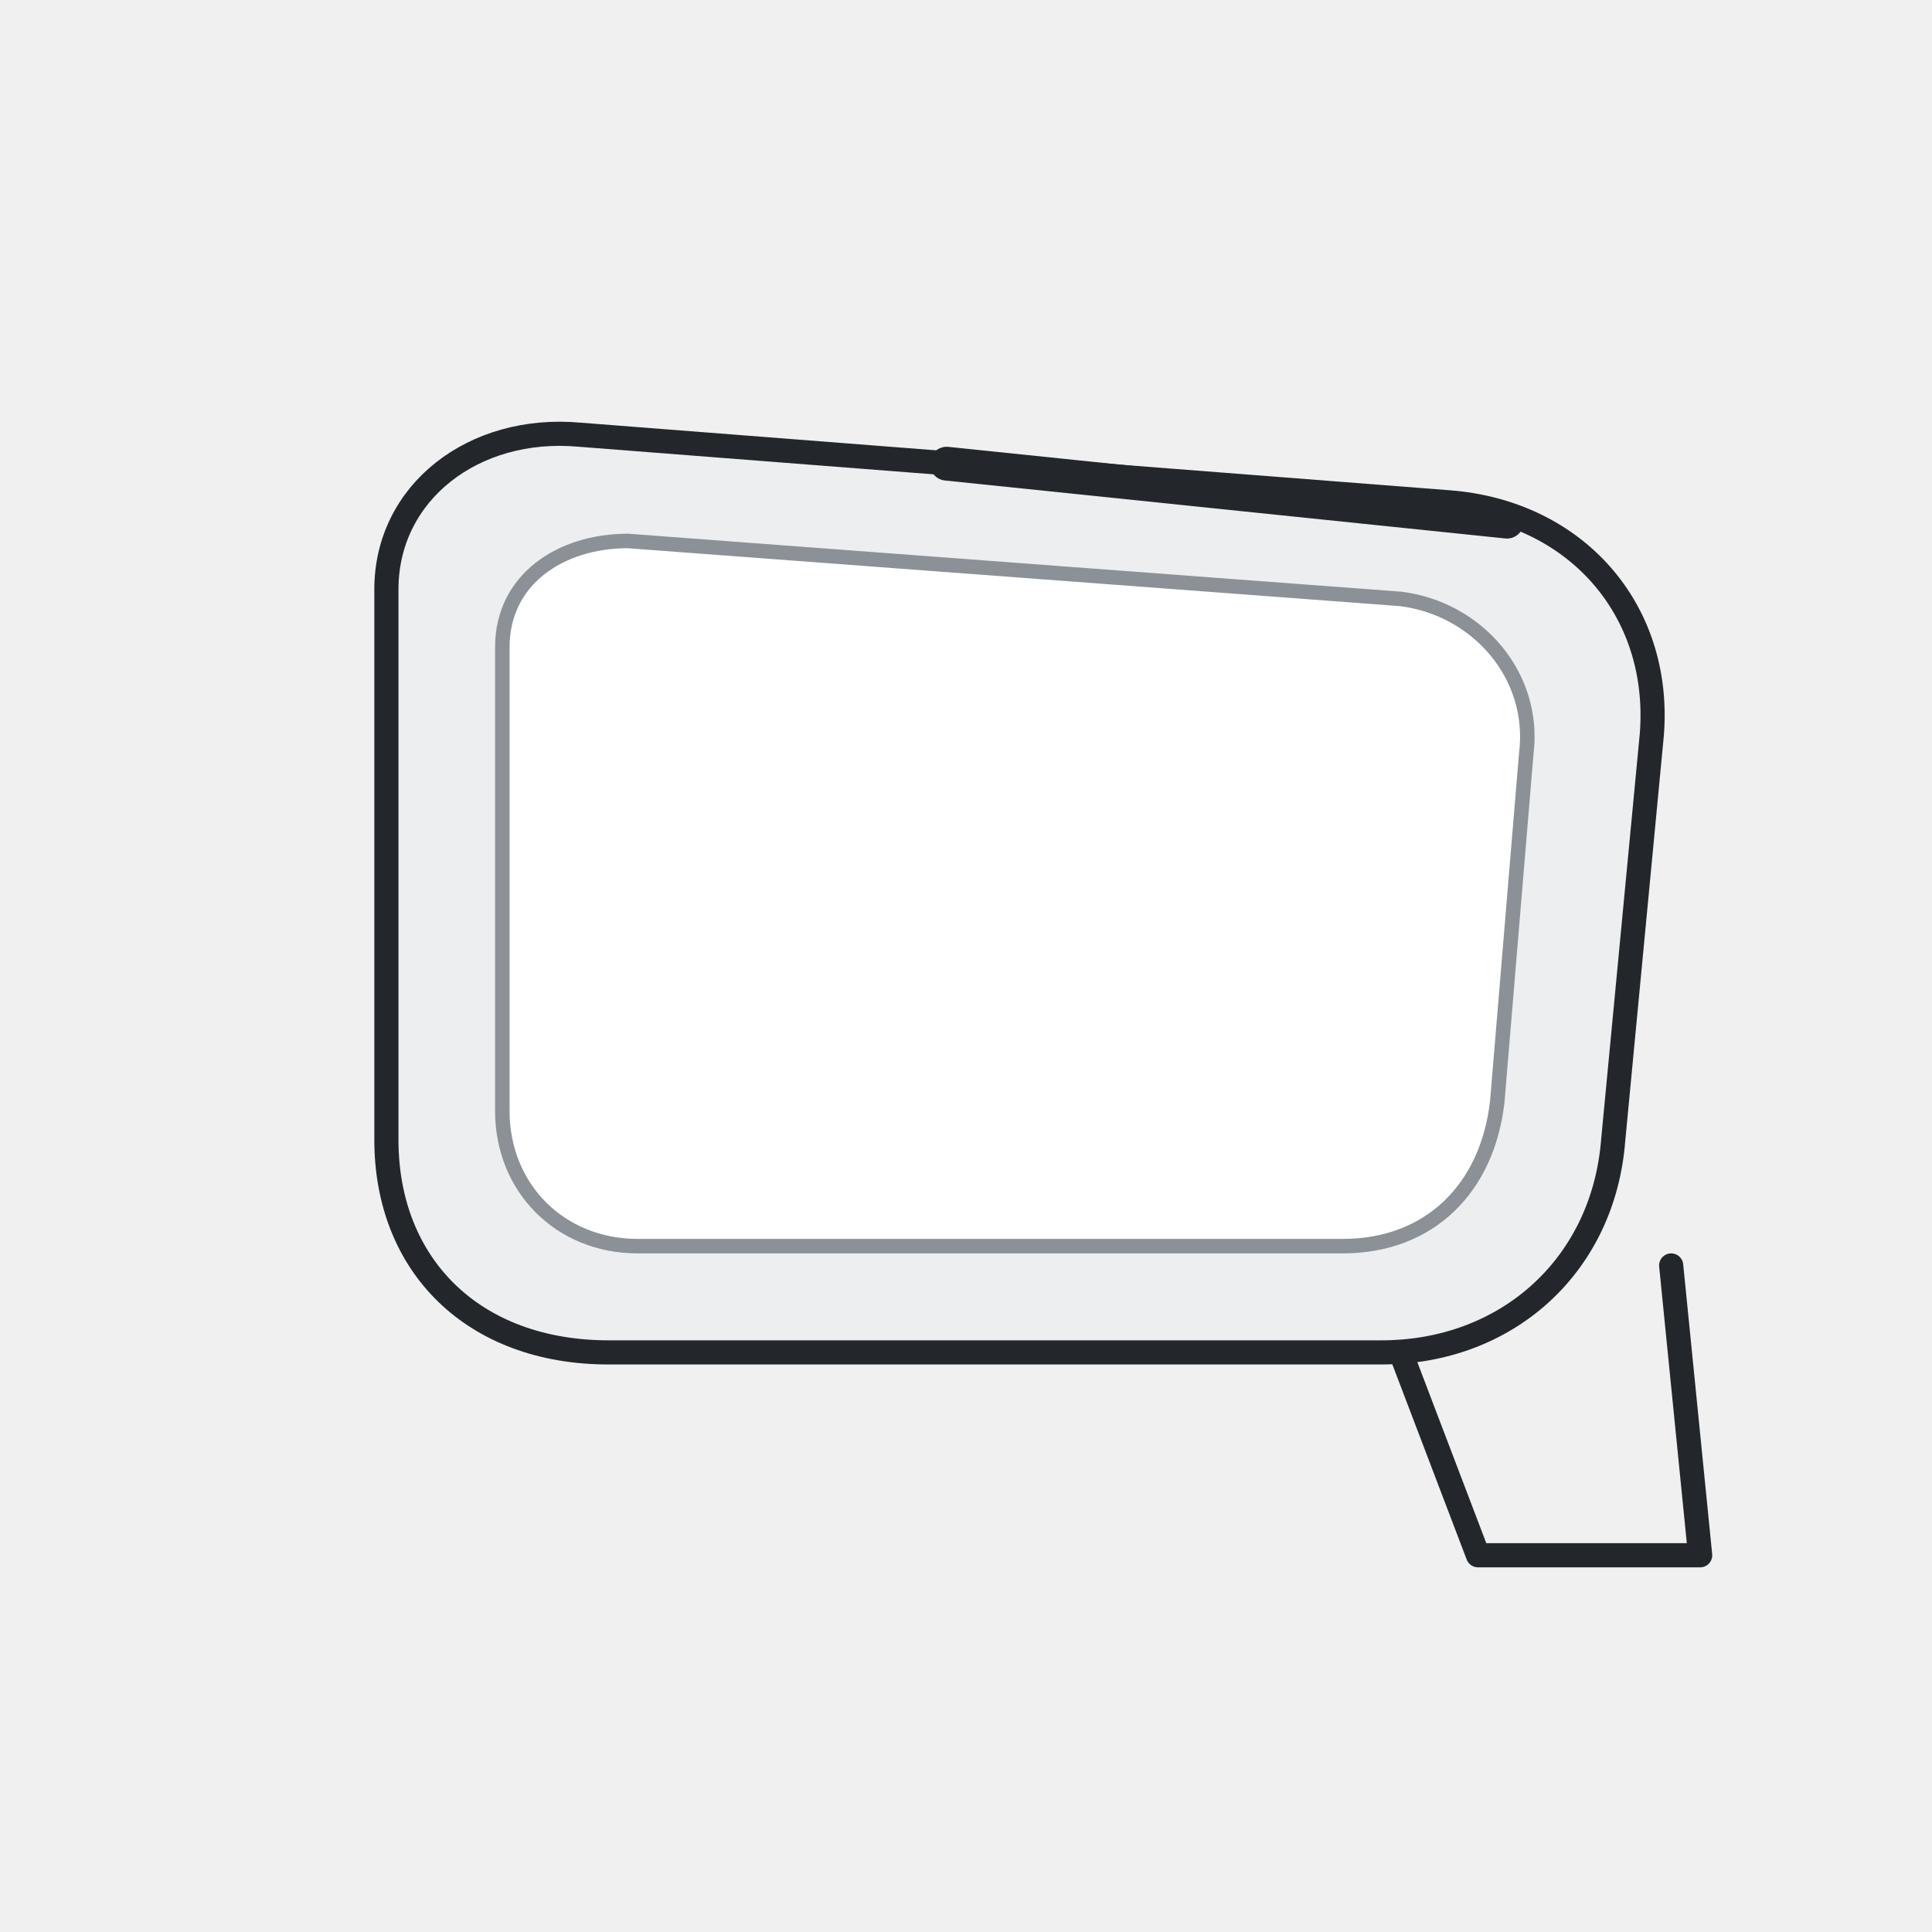
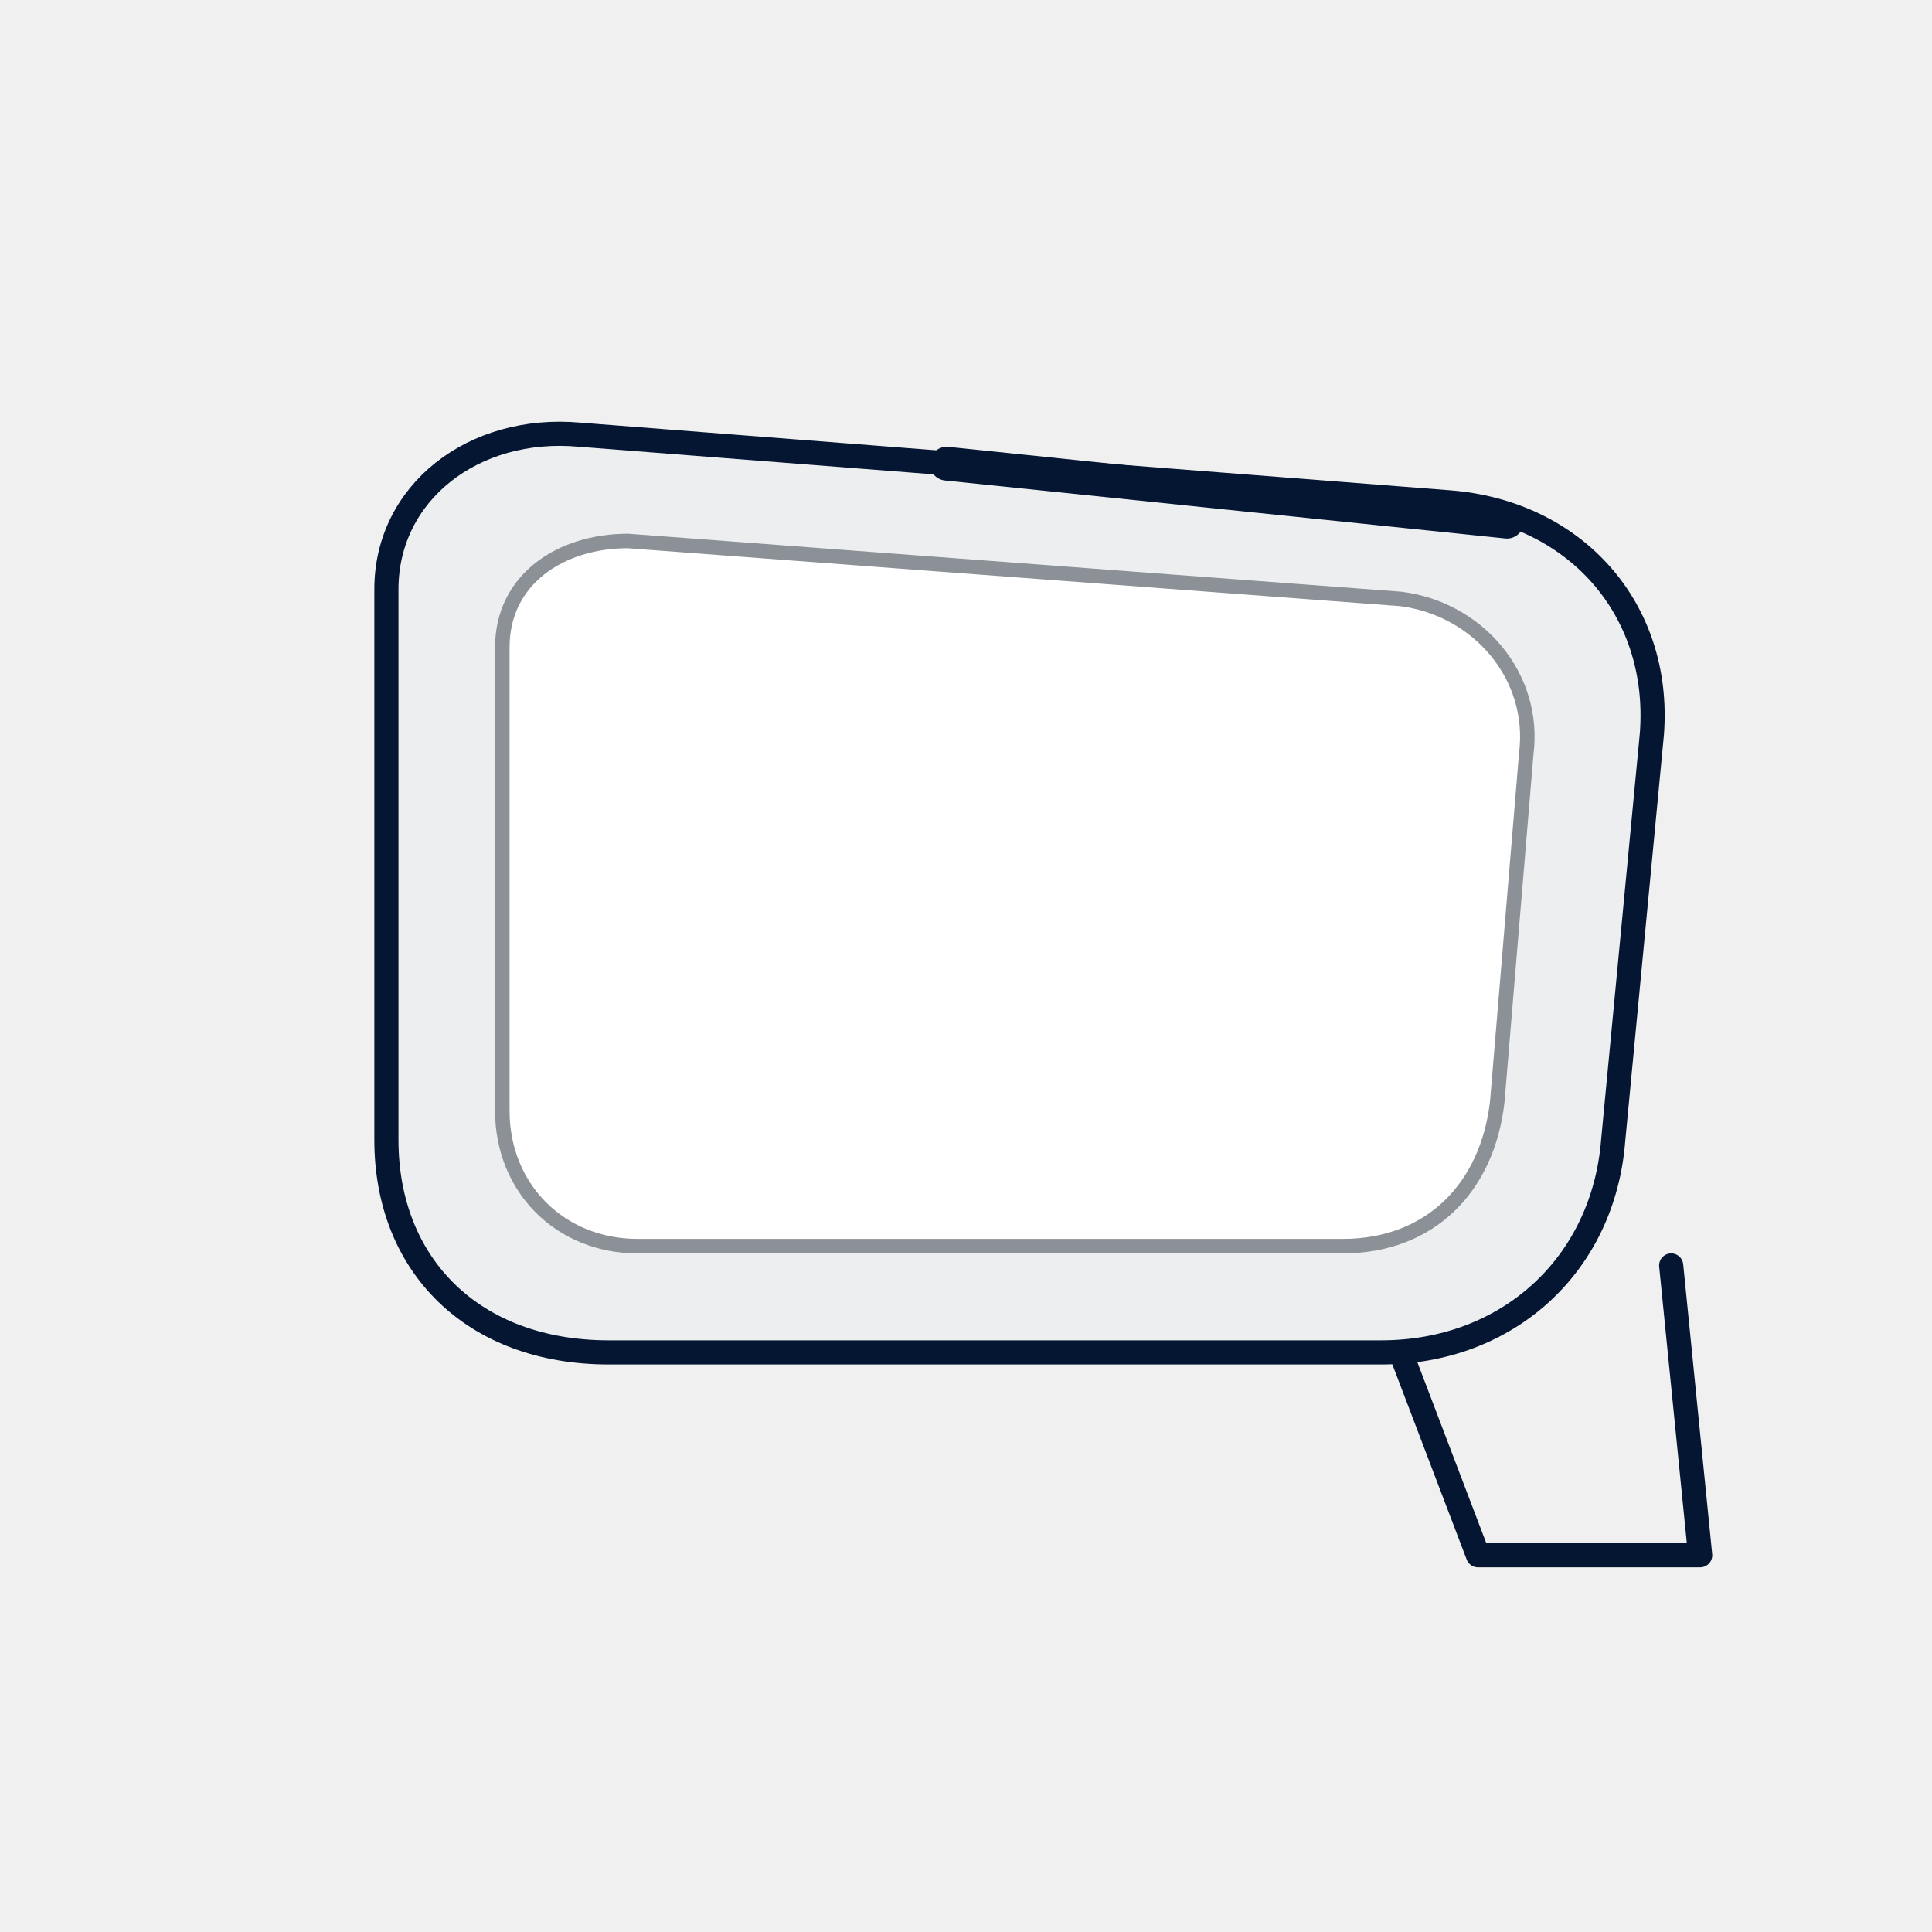
<svg xmlns="http://www.w3.org/2000/svg" viewBox="0 0 400 400" fill="none" stroke-linecap="round" stroke-linejoin="round">
-   <path d="M80 122 C 80 102 98 88 120 90 L 300 104 C 326 106 344 126 342 152 L 334 236 C 332 262 312 280 286 280 L 126 280 C 98 280 80 262 80 236 Z" fill="#ECEEF0" stroke="#23272B" stroke-width="5" />
+   <path d="M80 122 C 80 102 98 88 120 90 L 300 104 C 326 106 344 126 342 152 L 334 236 C 332 262 312 280 286 280 L 126 280 C 98 280 80 262 80 236 Z" fill="#ECEEF0" stroke="#051632" stroke-width="5" />
  <path d="M104 134 C 104 120 116 112 130 112 L 290 124 C 306 126 318 140 316 156 L 310 228 C 308 246 296 258 278 258 L 132 258 C 116 258 104 246 104 230 Z" fill="#FFFFFF" stroke="#8B9196" stroke-width="3" />
-   <path d="M196 96 L 312 108" fill="none" stroke="#23272B" stroke-width="7" />
-   <path d="M290 280 L 306 322 L 352 322 L 346 262" fill="none" stroke="#23272B" stroke-width="5" />
+   <path d="M196 96 L 312 108" fill="none" stroke="#051632" stroke-width="7" />
+   <path d="M290 280 L 306 322 L 352 322 L 346 262" fill="none" stroke="#051632" stroke-width="5" />
</svg>
